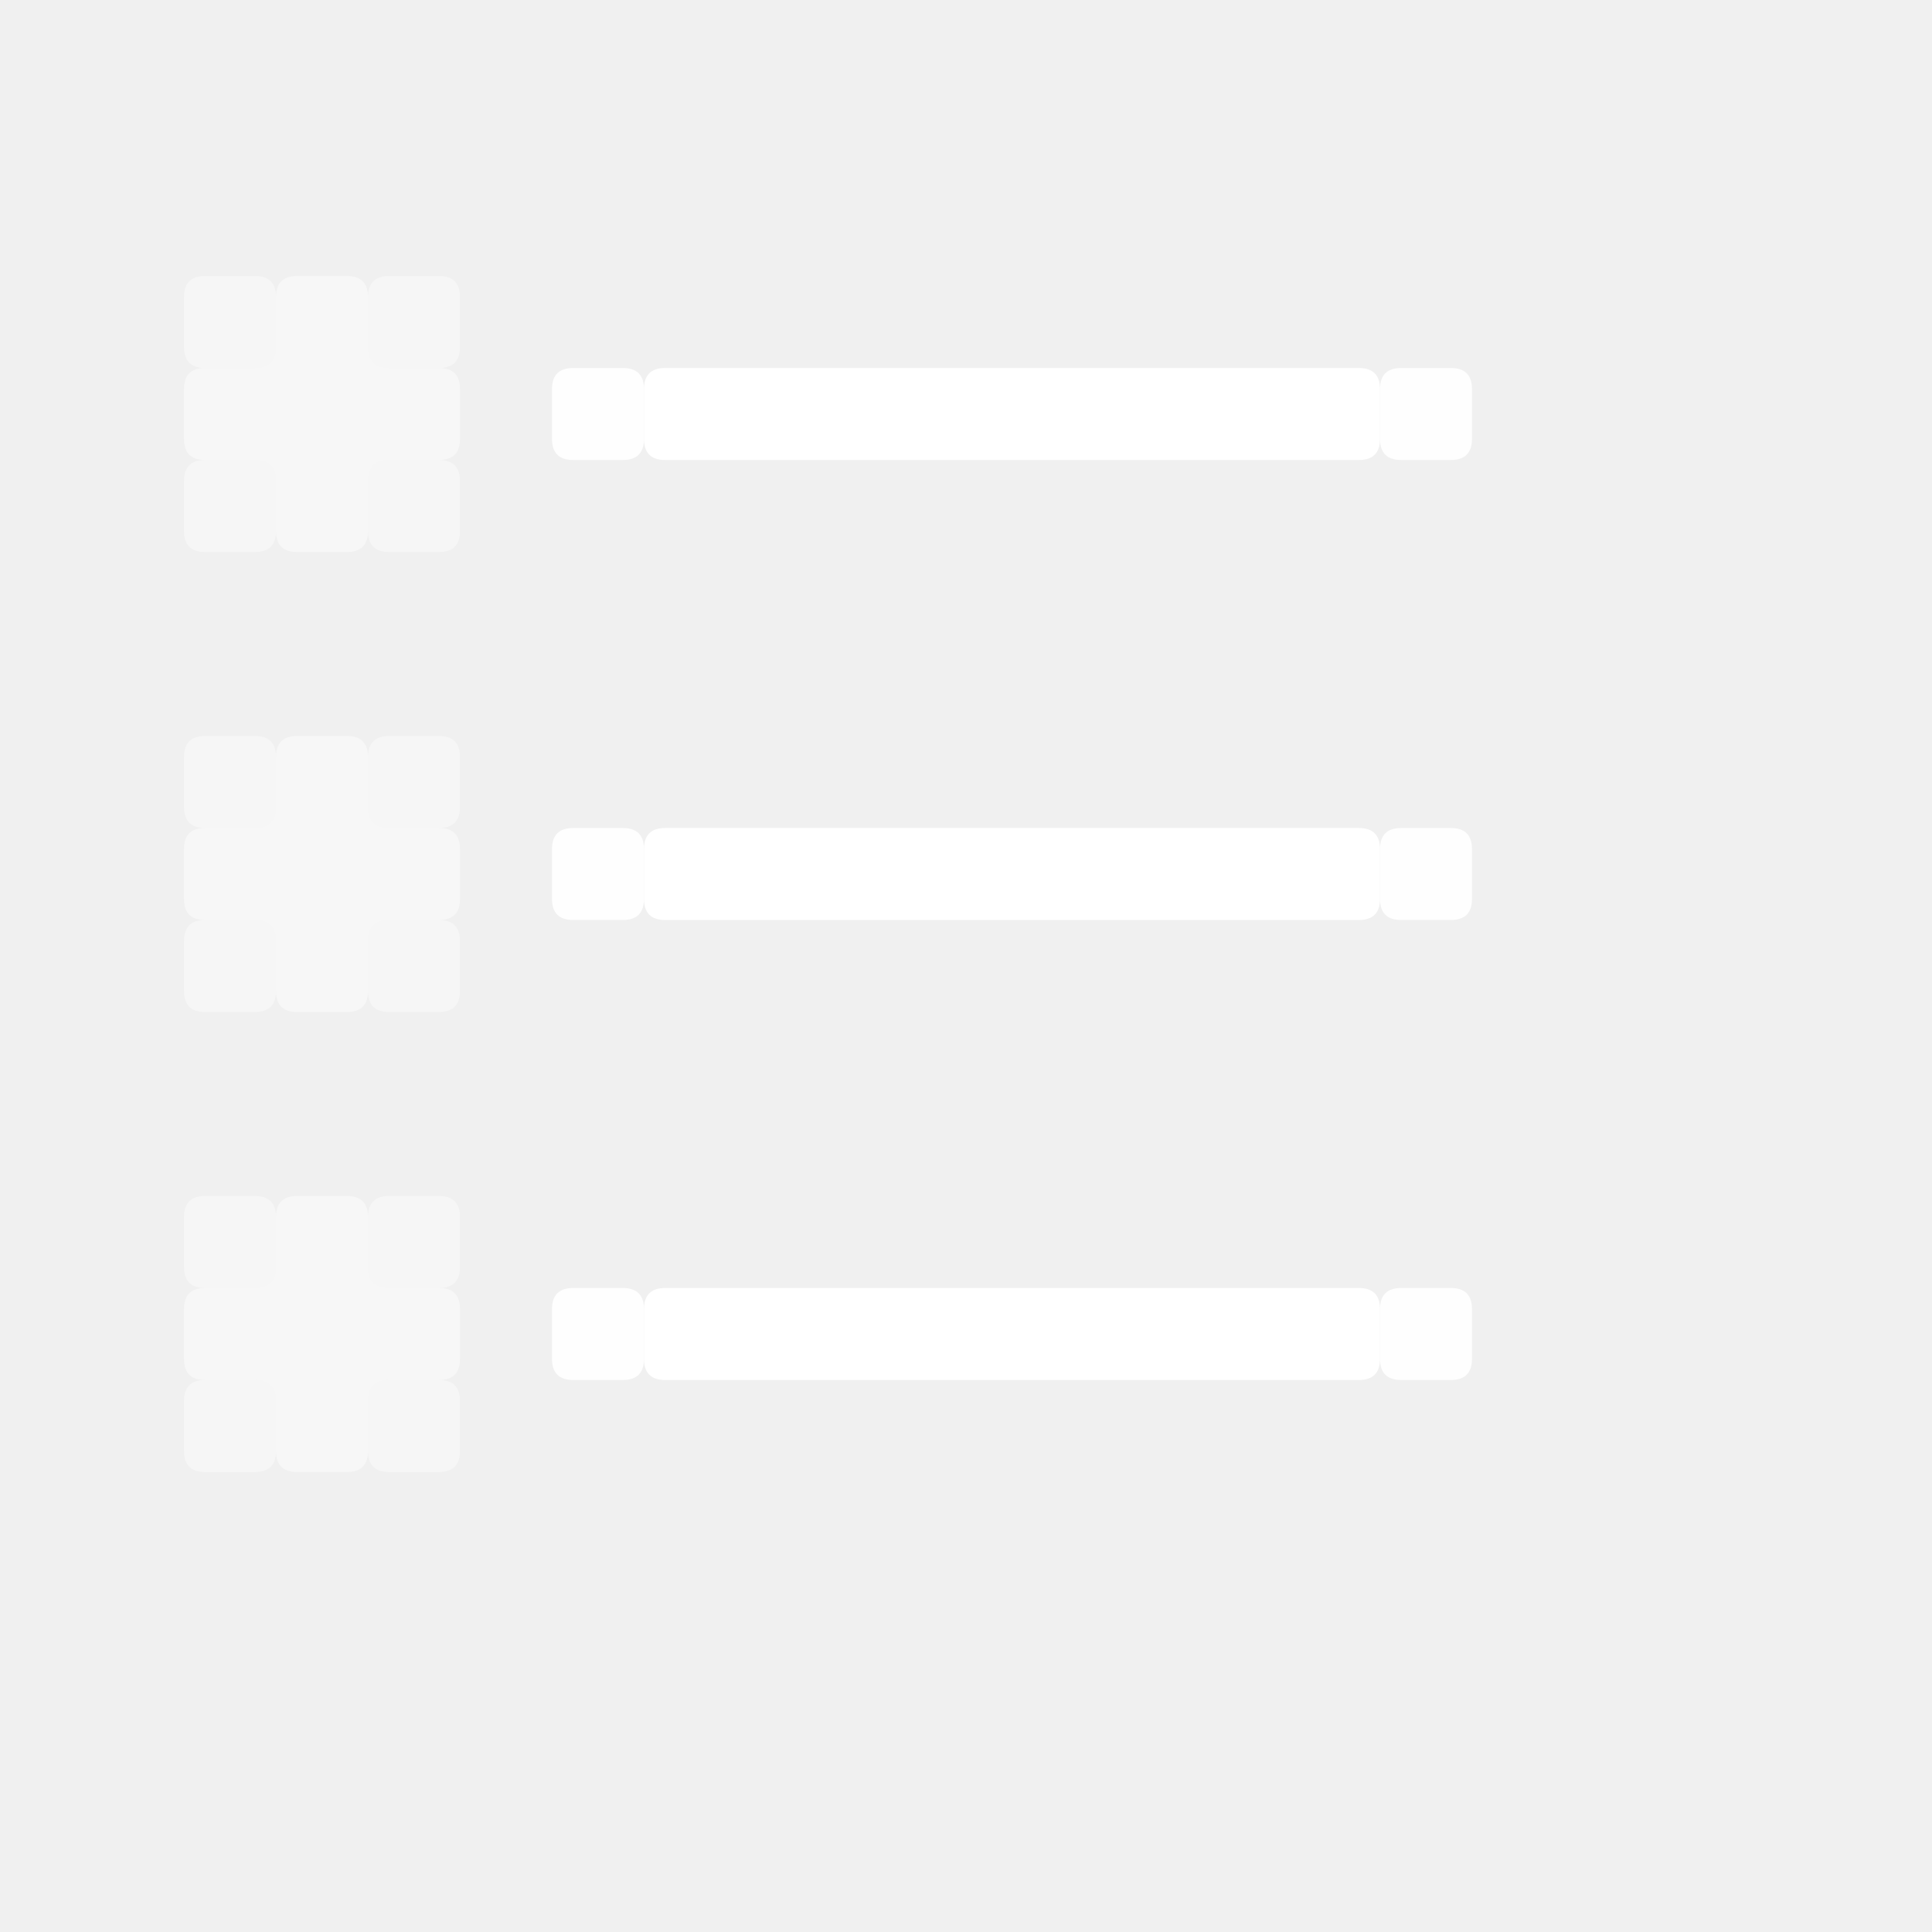
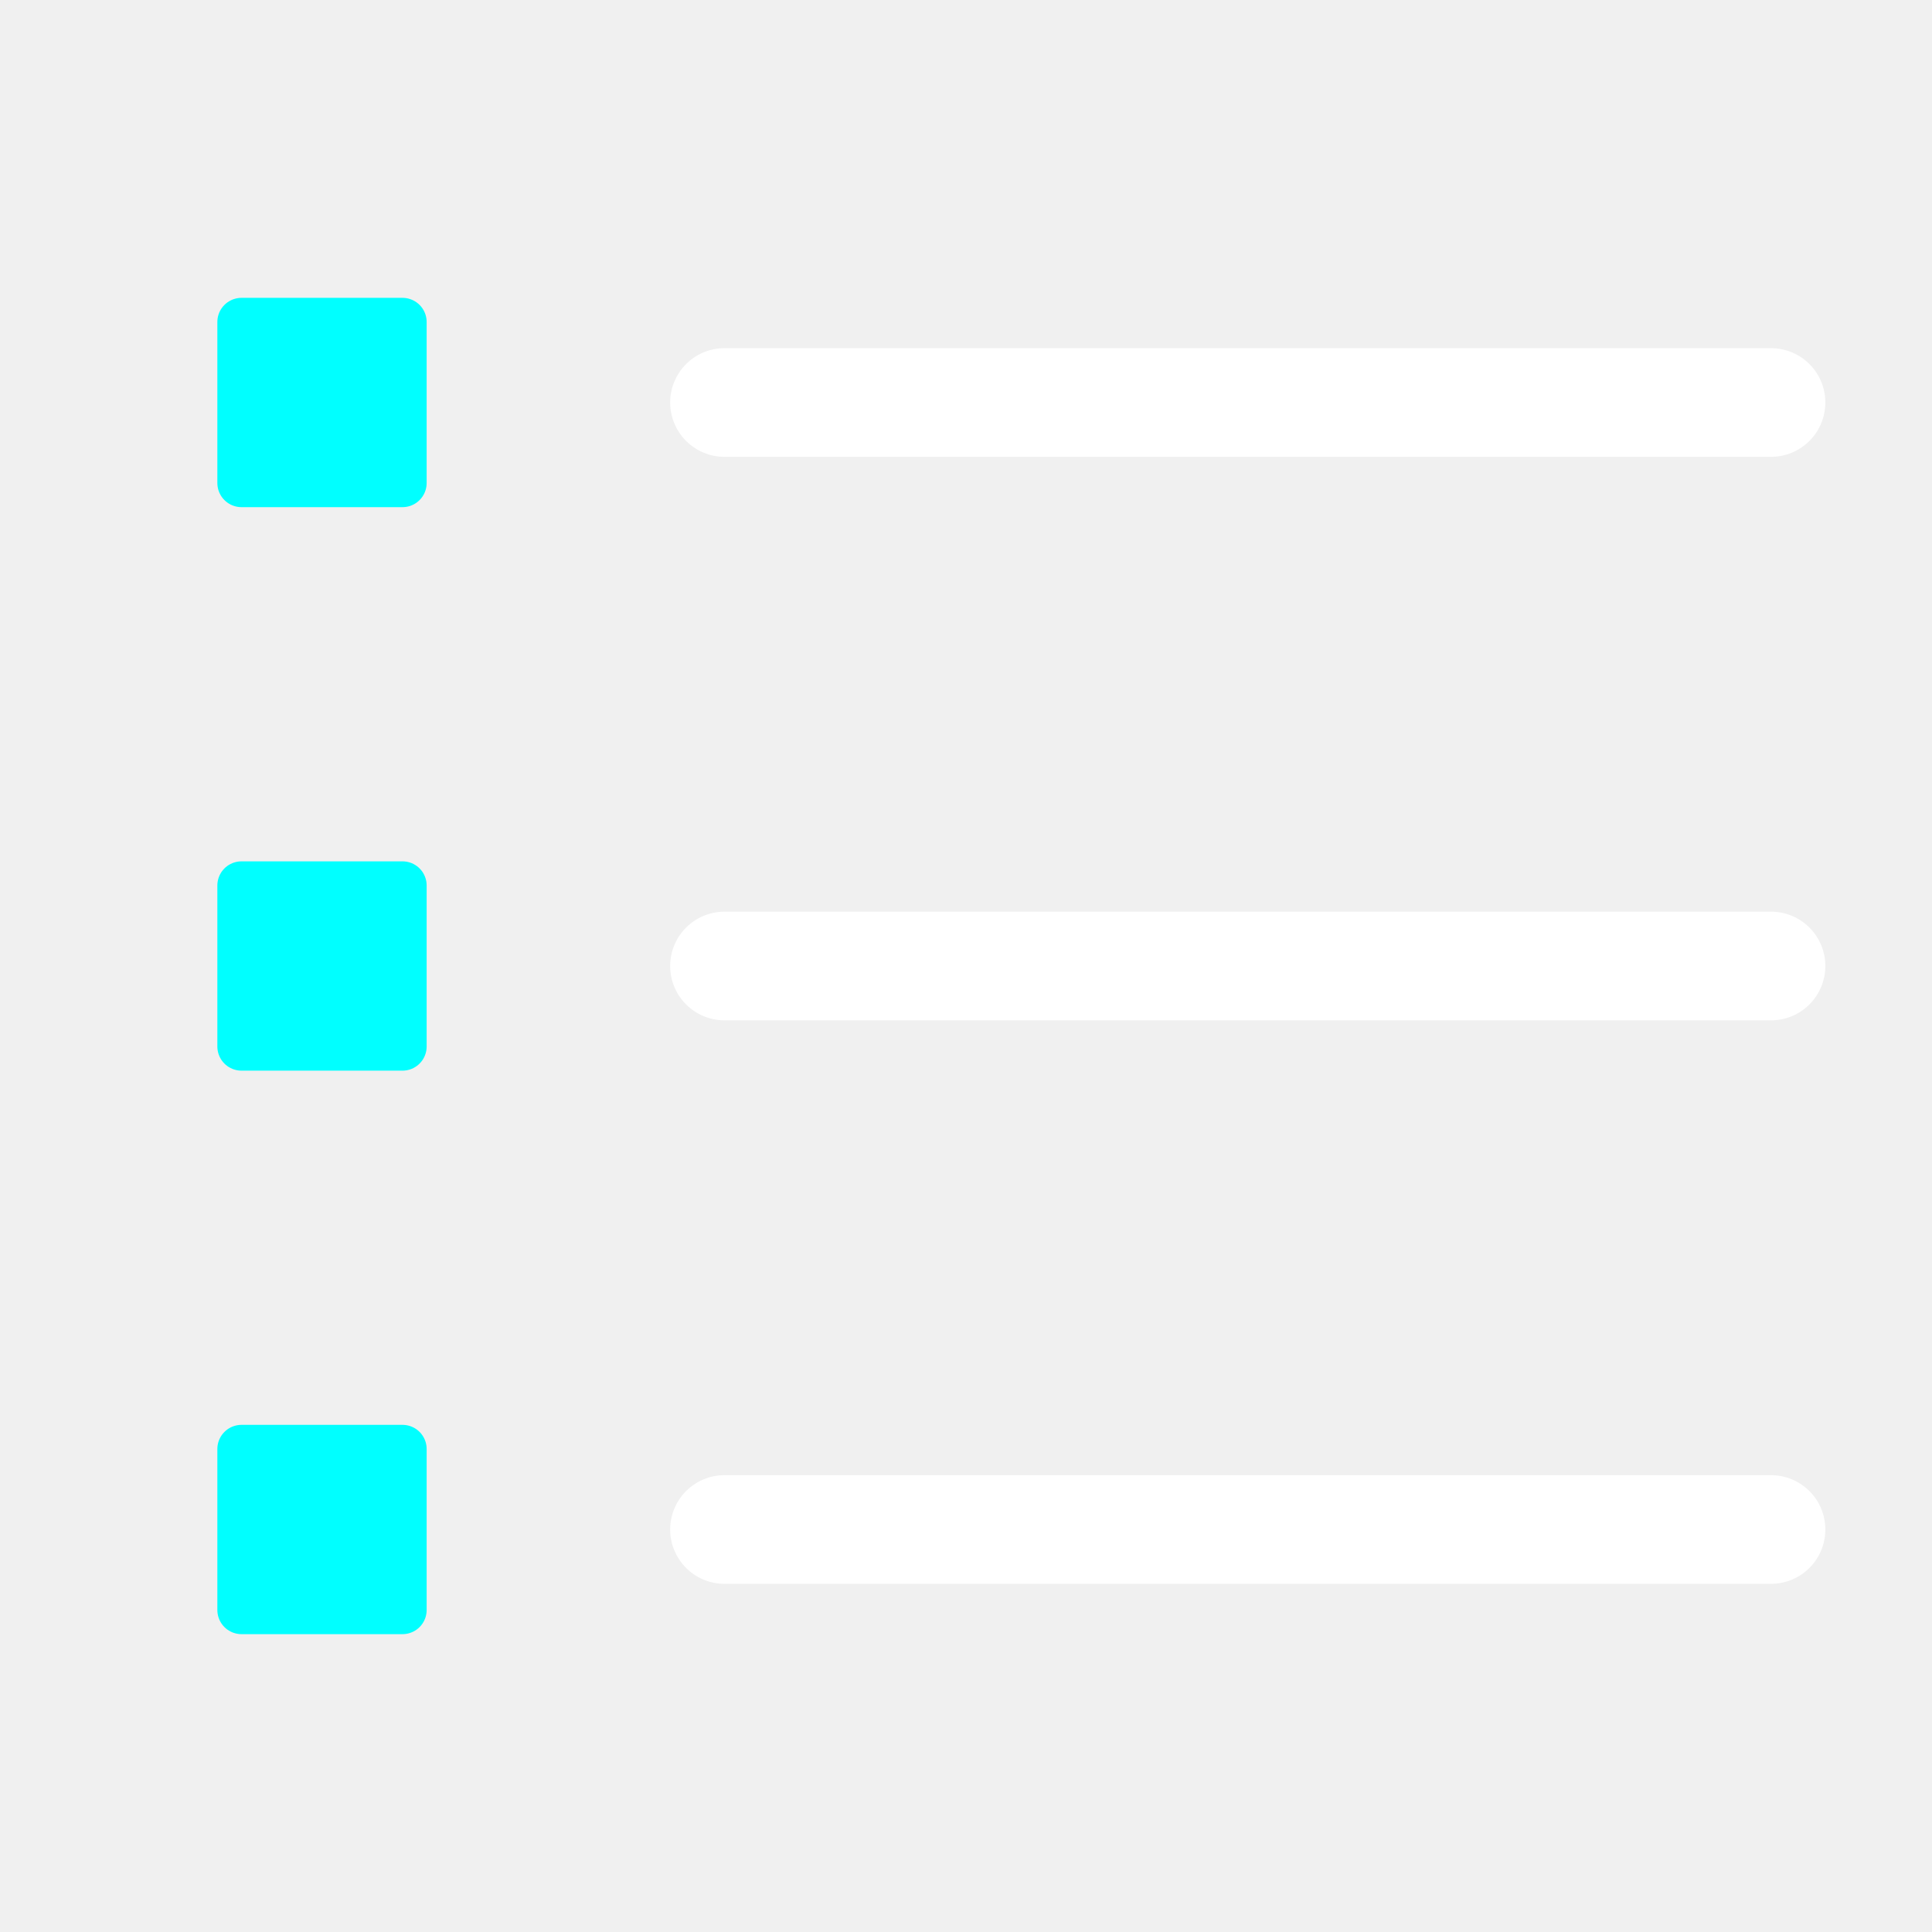
- <svg xmlns="http://www.w3.org/2000/svg" width="21" height="21" viewBox="0 0 21 21">
-   <path fill="white" fill-opacity="0.902" fill-rule="evenodd" d="M6.00 4.23Q6 4 6.23 4.00L6.77 4.00Q7 4 7.00 4.23L7.00 4.77Q7 5 6.77 5.00L6.23 5.00Q6 5 6.00 4.77ZM15.00 4.23Q15 4 15.23 4.00L15.77 4.00Q16 4 16.00 4.23L16.00 4.77Q16 5 15.77 5.00L15.23 5.00Q15 5 15.00 4.77ZM6.00 9.23Q6 9 6.23 9.00L6.77 9.00Q7 9 7.00 9.23L7.00 9.77Q7 10 6.77 10.00L6.23 10.00Q6 10 6.00 9.77ZM15.00 9.23Q15 9 15.23 9.00L15.77 9.00Q16 9 16.00 9.23L16.00 9.77Q16 10 15.77 10.00L15.23 10.00Q15 10 15.00 9.77ZM6.00 14.23Q6 14 6.23 14.00L6.77 14.00Q7 14 7.00 14.23L7.00 14.77Q7 15 6.77 15.00L6.23 15.00Q6 15 6.00 14.77ZM15.00 14.23Q15 14 15.23 14.00L15.77 14.00Q16 14 16.00 14.23L16.00 14.77Q16 15 15.77 15.00L15.23 15.00Q15 15 15.00 14.77Z" />
-   <path fill="white" fill-opacity="0.416" fill-rule="evenodd" d="M2.00 3.23Q2 3 2.23 3.00L2.77 3.00Q3 3 3.00 3.23L3.00 3.77Q3 4 2.77 4.00L2.23 4.00Q2 4 2.00 3.77ZM4.00 3.23Q4 3 4.23 3.00L4.77 3.00Q5 3 5.00 3.23L5.00 3.77Q5 4 4.77 4.00L4.23 4.00Q4 4 4.00 3.77ZM2.00 5.23Q2 5 2.23 5.00L2.77 5.00Q3 5 3.00 5.23L3.00 5.77Q3 6 2.77 6.00L2.23 6.00Q2 6 2.00 5.77ZM4.00 5.23Q4 5 4.23 5.00L4.77 5.00Q5 5 5.00 5.23L5.00 5.77Q5 6 4.77 6.00L4.23 6.00Q4 6 4.00 5.77ZM2.00 8.23Q2 8 2.23 8.00L2.77 8.00Q3 8 3.00 8.23L3.00 8.77Q3 9 2.77 9.00L2.23 9.00Q2 9 2.00 8.77ZM4.00 8.23Q4 8 4.23 8.00L4.77 8.00Q5 8 5.00 8.23L5.00 8.77Q5 9 4.77 9.00L4.23 9.00Q4 9 4.00 8.77ZM2.00 10.23Q2 10 2.23 10.00L2.77 10.00Q3 10 3.00 10.23L3.00 10.77Q3 11 2.77 11.00L2.23 11.00Q2 11 2.00 10.77ZM4.00 10.23Q4 10 4.23 10.00L4.77 10.00Q5 10 5.00 10.23L5.00 10.77Q5 11 4.77 11.00L4.23 11.00Q4 11 4.00 10.77ZM2.00 13.23Q2 13 2.23 13.00L2.77 13.00Q3 13 3.00 13.23L3.00 13.77Q3 14 2.77 14.00L2.23 14.00Q2 14 2.00 13.77ZM4.00 13.23Q4 13 4.23 13.00L4.77 13.00Q5 13 5.00 13.23L5.00 13.77Q5 14 4.77 14.00L4.23 14.00Q4 14 4.00 13.77ZM2.00 15.23Q2 15 2.23 15.00L2.77 15.00Q3 15 3.00 15.23L3.00 15.77Q3 16 2.77 16.00L2.23 16.00Q2 16 2.00 15.77ZM4.00 15.23Q4 15 4.23 15.00L4.77 15.00Q5 15 5.00 15.23L5.00 15.77Q5 16 4.77 16.00L4.23 16.00Q4 16 4.00 15.77Z" />
-   <path fill="white" fill-opacity="0.482" fill-rule="evenodd" d="M3.00 3.23Q3 3 3.23 3.00L3.77 3.00Q4 3 4.00 3.23L4.00 3.77Q4 4 4.23 4.00L4.77 4.00Q5 4 5.00 4.23L5.00 4.77Q5 5 4.77 5.00L4.23 5.00Q4 5 4.00 5.23L4.00 5.77Q4 6 3.77 6.00L3.23 6.00Q3 6 3.00 5.77L3.00 5.23Q3 5 2.77 5.00L2.23 5.00Q2 5 2.00 4.77L2.00 4.23Q2 4 2.23 4.00L2.77 4.00Q3 4 3.00 3.77ZM3.00 8.23Q3 8 3.23 8.00L3.77 8.00Q4 8 4.00 8.23L4.00 8.77Q4 9 4.23 9.00L4.77 9.00Q5 9 5.00 9.23L5.00 9.77Q5 10 4.77 10.00L4.23 10.00Q4 10 4.00 10.23L4.00 10.77Q4 11 3.77 11.00L3.23 11.00Q3 11 3.00 10.77L3.00 10.23Q3 10 2.77 10.00L2.23 10.00Q2 10 2.00 9.77L2.00 9.23Q2 9 2.23 9.00L2.77 9.00Q3 9 3.00 8.77ZM3.00 13.23Q3 13 3.23 13.00L3.77 13.00Q4 13 4.00 13.23L4.00 13.77Q4 14 4.23 14.00L4.77 14.00Q5 14 5.00 14.23L5.00 14.77Q5 15 4.77 15.00L4.23 15.00Q4 15 4.00 15.23L4.00 15.77Q4 16 3.77 16.00L3.23 16.00Q3 16 3.00 15.77L3.00 15.23Q3 15 2.77 15.00L2.23 15.00Q2 15 2.00 14.77L2.00 14.23Q2 14 2.23 14.00L2.77 14.00Q3 14 3.00 13.77Z" />
-   <path fill="white" fill-opacity="1" fill-rule="evenodd" d="M7.00 4.23Q7 4 7.23 4.00L14.77 4.00Q15 4 15.00 4.23L15.00 4.77Q15 5 14.77 5.00L7.23 5.00Q7 5 7.00 4.77ZM7.00 9.23Q7 9 7.23 9.00L14.77 9.00Q15 9 15.00 9.23L15.00 9.77Q15 10 14.77 10.00L7.23 10.00Q7 10 7.00 9.77ZM7.00 14.23Q7 14 7.23 14.00L14.77 14.00Q15 14 15.00 14.23L15.00 14.77Q15 15 14.77 15.00L7.23 15.00Q7 15 7.00 14.77Z" />
+ <svg xmlns="http://www.w3.org/2000/svg" width="24" height="24" viewBox="0 0 24 24" fill="none" stroke="#ffffff" stroke-width="1.35" stroke-linecap="round" stroke-linejoin="round">
+   <path d="M9 5H22 M9 12H22 M9 19H22" stroke="#ffffff" fill="none" stroke-width="1.35" />
+   <path d="M3 4H5V6H3Z M3 11H5V13H3Z M3 18H5V20H3Z" stroke="#00ffff" fill="#00ffff" stroke-width="0.6" />
</svg>
